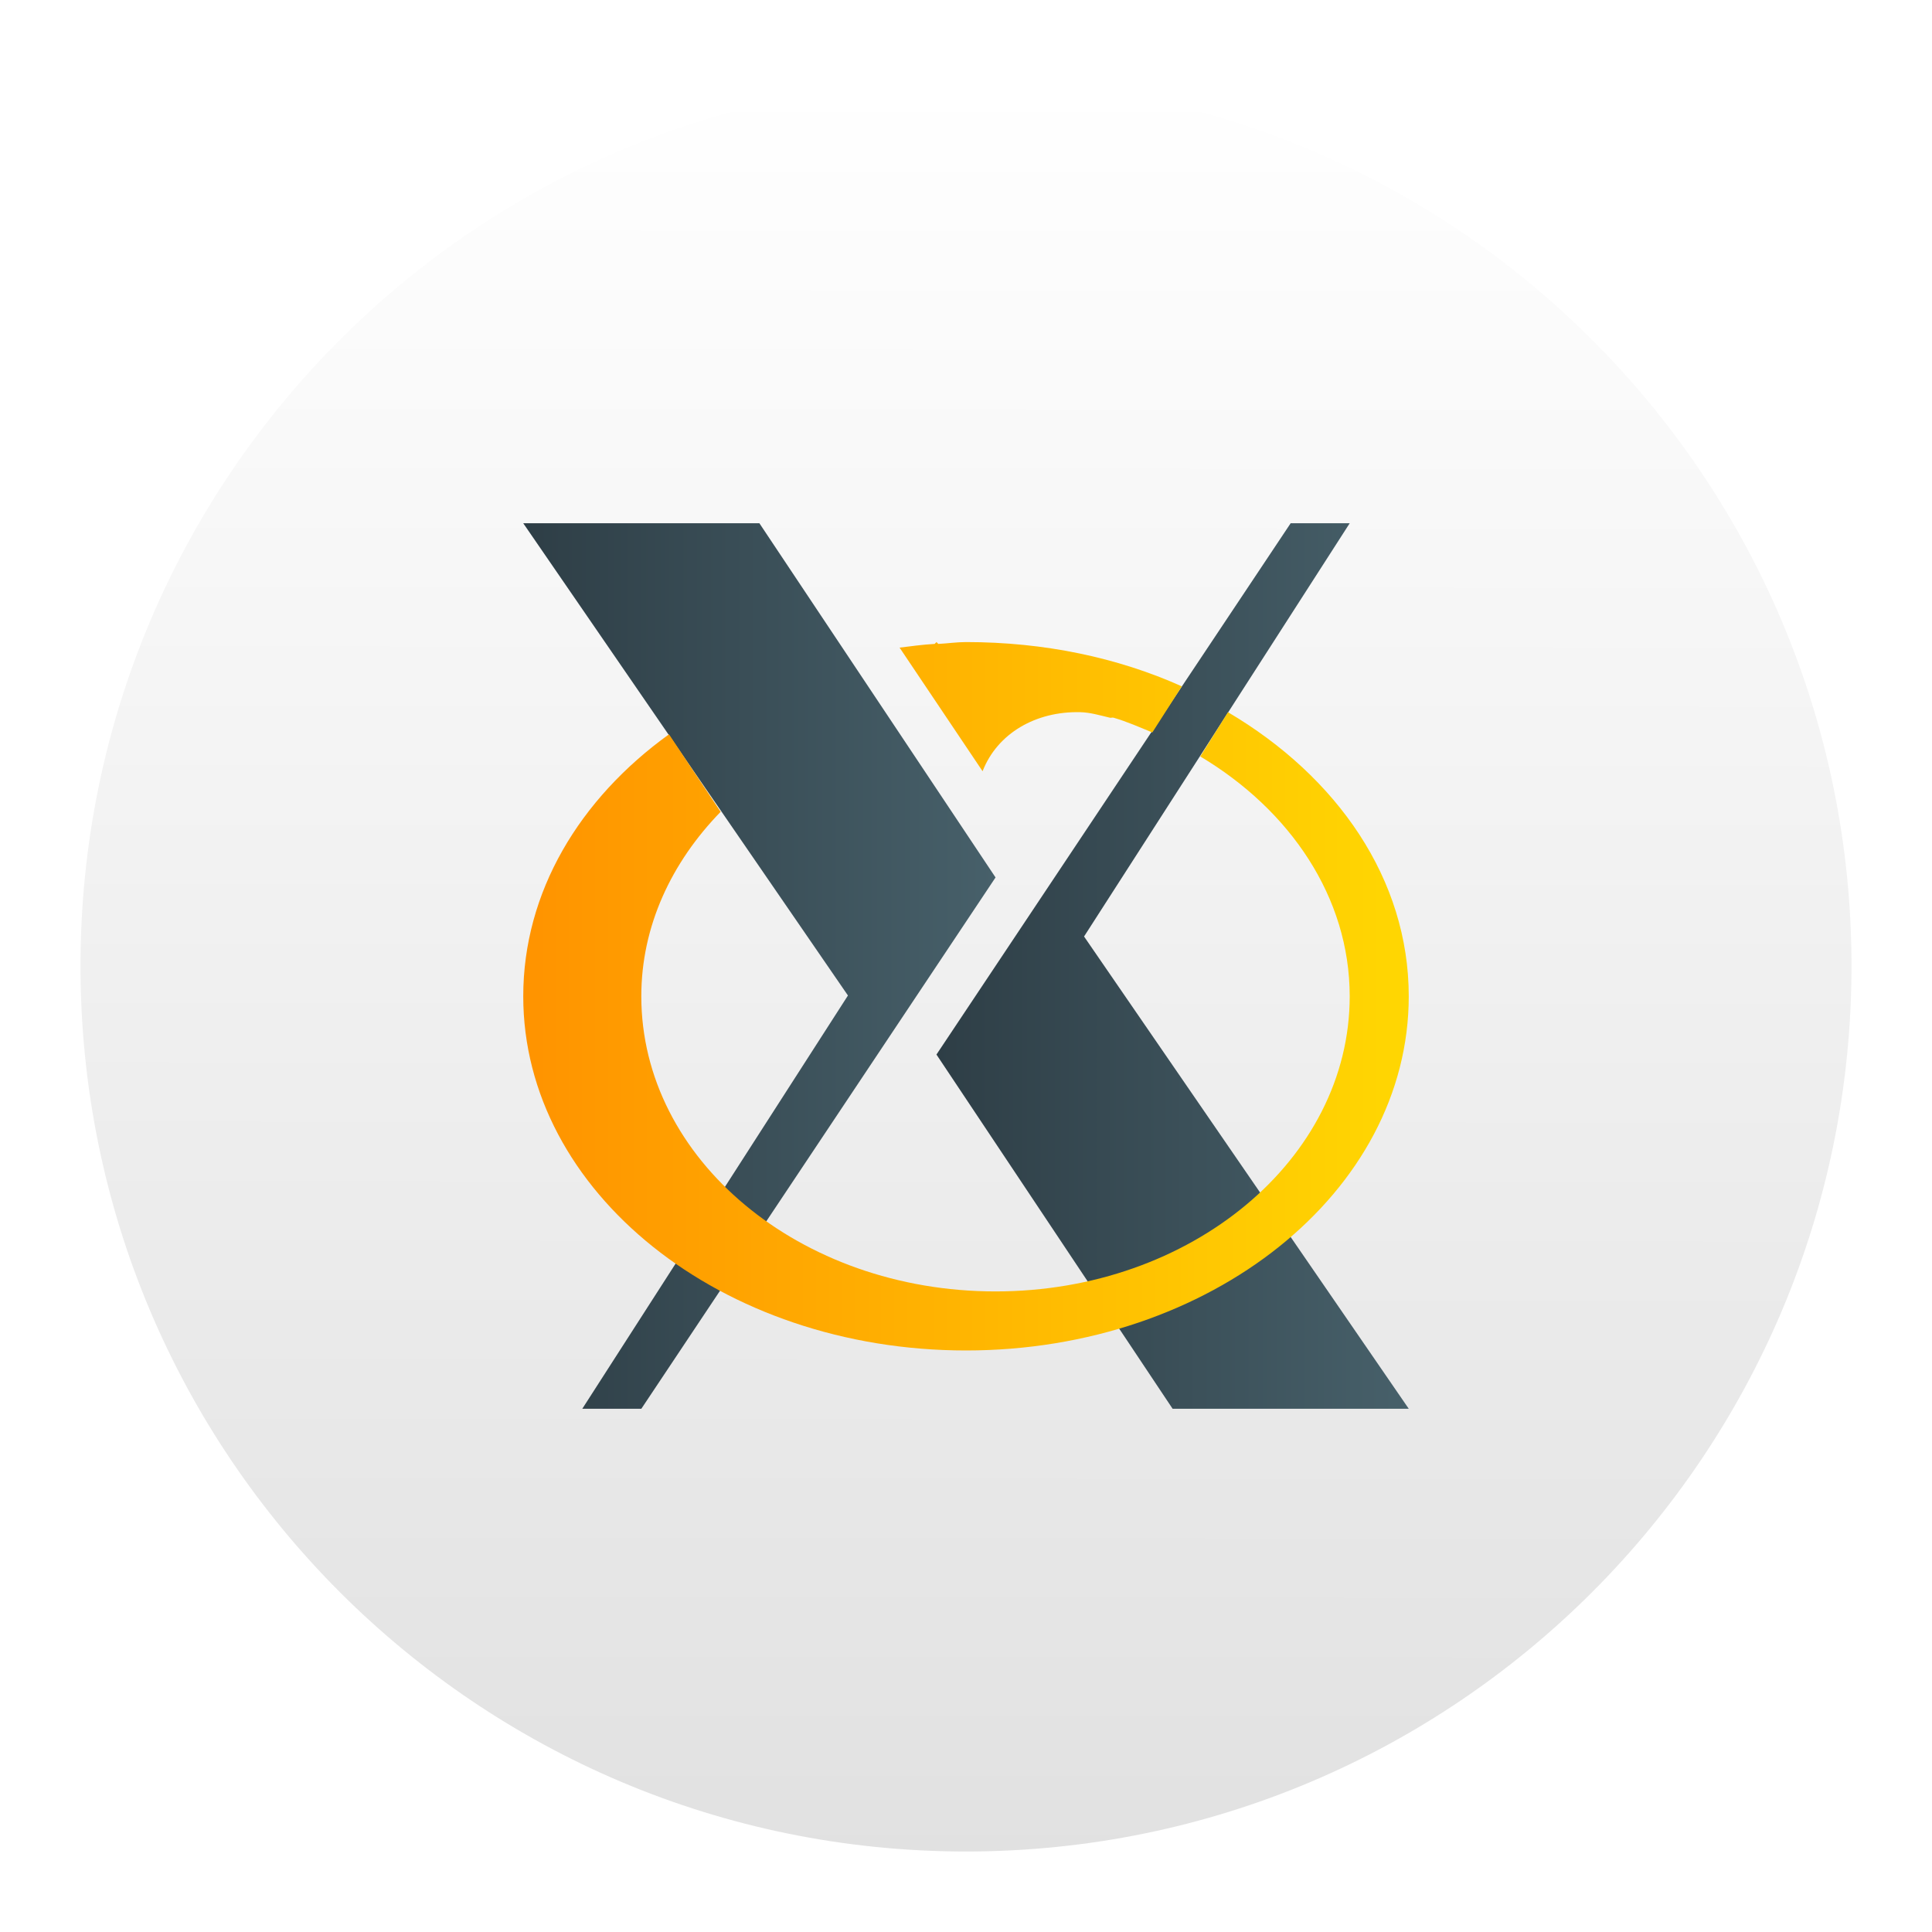
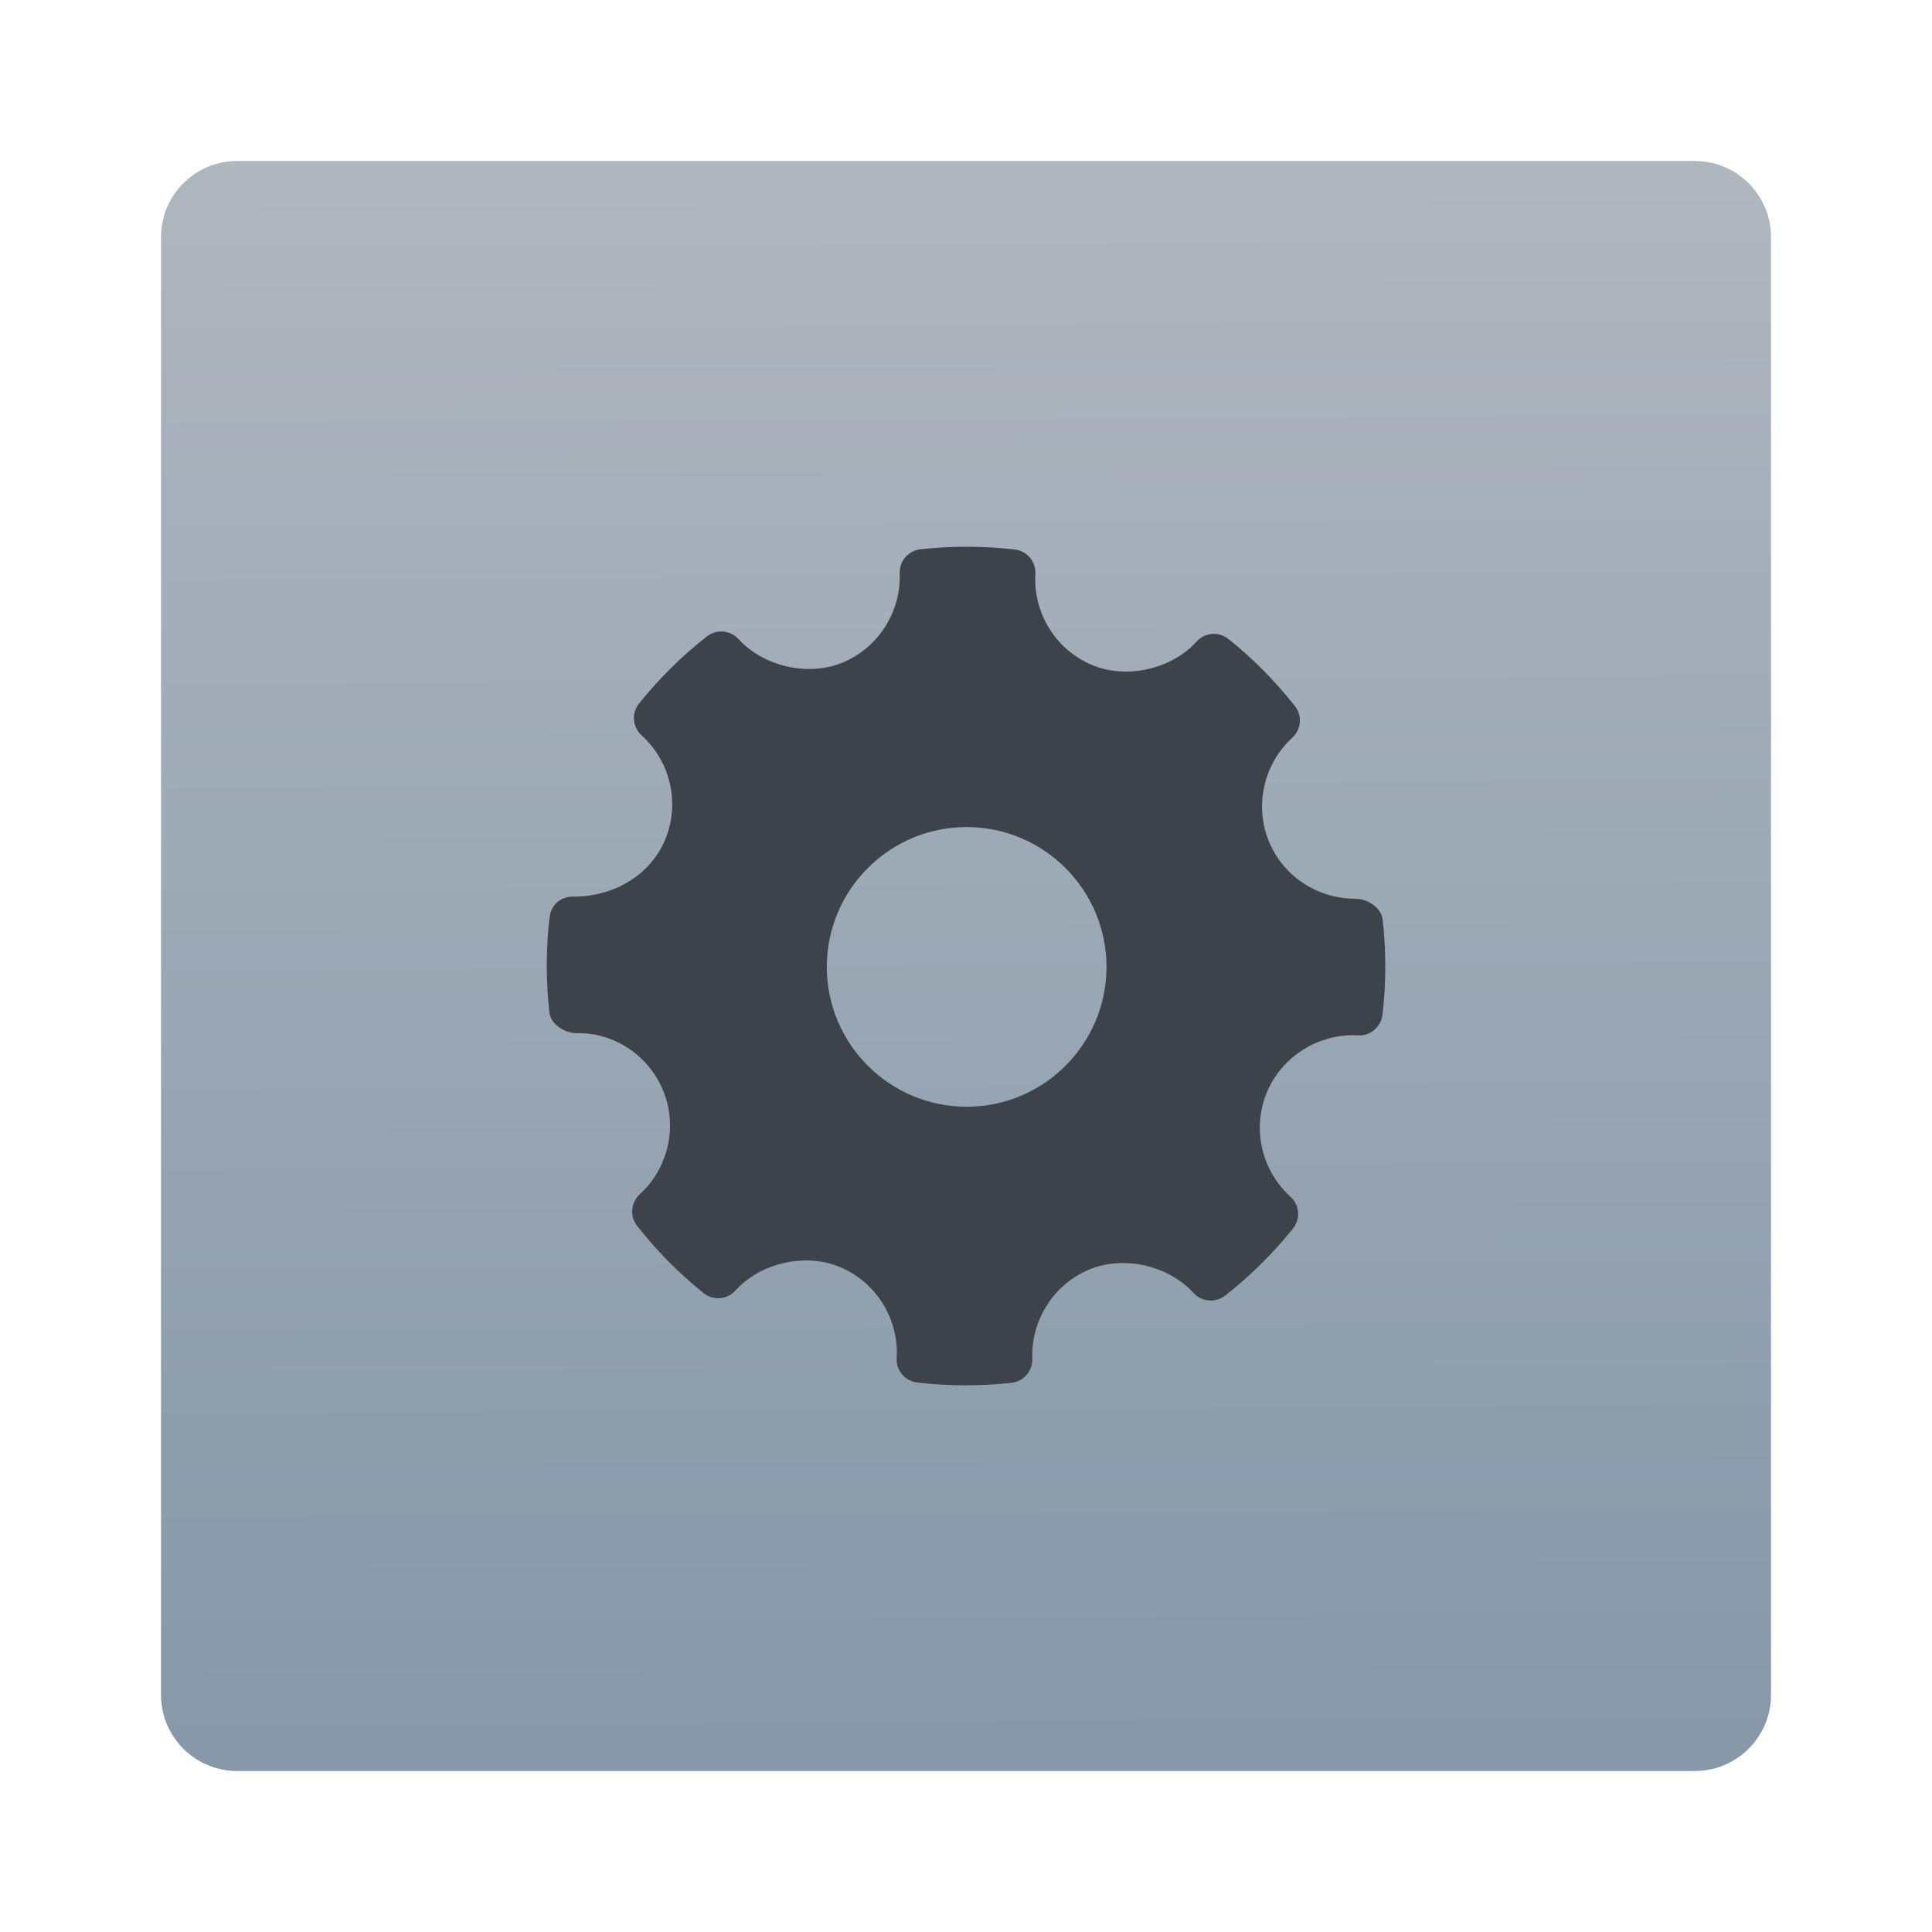
- <svg xmlns="http://www.w3.org/2000/svg" xmlns:xlink="http://www.w3.org/1999/xlink" height="48" width="48">
-   <linearGradient id="a" gradientUnits="userSpaceOnUse" x1="13" x2="24.733" xlink:href="#f" y1="24" y2="24" />
-   <linearGradient id="b" gradientUnits="userSpaceOnUse" x1="23.267" x2="35" xlink:href="#f" y1="24" y2="24" />
-   <linearGradient id="c" gradientUnits="userSpaceOnUse" x1="13" x2="35" y1="24.752" y2="24.752">
-     <stop offset="0" stop-color="#ff9300" />
-     <stop offset="1" stop-color="#ffd702" />
+ <svg xmlns="http://www.w3.org/2000/svg" height="48" viewBox="0 0 48 48" width="48" version="1.1" id="svg43">
+   <defs id="defs47" />
+   <linearGradient id="a" gradientTransform="matrix(1.172717,0,0,0.9351562,120.4517,-9.509148)" gradientUnits="userSpaceOnUse" x1="-74.929" x2="-75.26" y1="52.199" y2="2.356">
+     <stop offset="0" stop-color="#8798a9" id="stop2" />
+     <stop offset="1" stop-color="#aeb6be" id="stop4" />
  </linearGradient>
-   <linearGradient id="d" gradientUnits="userSpaceOnUse" x1="24.671" x2="24.7" y1="46.329" y2="2.052">
-     <stop offset="0" stop-color="#e1e1e1" />
-     <stop offset="1" stop-color="#fff" />
-   </linearGradient>
-   <linearGradient id="e" gradientUnits="userSpaceOnUse" x1="399.571" x2="399.571" y1="545.798" y2="517.798">
-     <stop offset="0" stop-color="#3889e9" />
-     <stop offset="1" stop-color="#5ea5fb" />
-   </linearGradient>
-   <linearGradient id="f" gradientUnits="userSpaceOnUse" x1="400.556" x2="400.556" y1="546.927" y2="516.475">
-     <stop offset="0" stop-color="#2e3e46" />
-     <stop offset="1" stop-color="#47606a" />
-   </linearGradient>
-   <g transform="matrix(1.551197 0 0 1.552208 -597.4054 -801.6194)">
-     <circle cx="400.571" cy="531.798" fill="url(#e)" r="0" />
-     <circle cx="400.571" cy="531.798" fill="url(#e)" r="0" transform="matrix(1.637467 0 0 1.637467 -298.0911 -338.9488)" />
+   <g id="g995" transform="matrix(0.8333333,0,0,0.8333333,-2.666667,10.66667)">
+     <rect height="48" ry="2.271" width="48" x="8" y="-8" id="rect9" style="fill:url(#a);stroke-width:0.996" />
+     <path id="path966" d="m 44.422,14.612 c -0.04,-0.351 -0.449,-0.616 -0.804,-0.616 -1.146,0 -2.162,-0.673 -2.588,-1.713 C 40.594,11.218 40.875,9.976 41.729,9.193 41.998,8.947 42.03,8.536 41.805,8.25 41.219,7.506 40.552,6.833 39.825,6.25 39.54,6.021 39.122,6.053 38.875,6.327 38.129,7.152 36.791,7.459 35.757,7.027 34.681,6.574 34.002,5.484 34.068,4.313 34.09,3.946 33.821,3.626 33.455,3.583 32.521,3.475 31.579,3.472 30.643,3.576 c -0.362,0.04 -0.631,0.352 -0.619,0.715 0.041,1.159 -0.646,2.231 -1.712,2.667 -1.022,0.417 -2.351,0.113 -3.094,-0.705 -0.246,-0.269 -0.657,-0.302 -0.943,-0.079 -0.749,0.588 -1.431,1.261 -2.022,1.999 -0.231,0.287 -0.197,0.703 0.075,0.95 0.87,0.788 1.151,2.041 0.699,3.119 -0.432,1.027 -1.498,1.69 -2.72,1.69 -0.396,-0.013 -0.679,0.253 -0.722,0.614 -0.11,0.939 -0.111,1.896 -0.005,2.843 0.039,0.353 0.461,0.615 0.82,0.615 1.089,-0.028 2.134,0.646 2.572,1.713 0.437,1.065 0.156,2.307 -0.699,3.091 -0.267,0.246 -0.301,0.656 -0.076,0.942 0.581,0.74 1.247,1.413 1.978,2.001 0.286,0.231 0.703,0.198 0.951,-0.075 0.748,-0.827 2.086,-1.133 3.116,-0.701 1.079,0.451 1.758,1.542 1.691,2.713 -0.022,0.368 0.248,0.688 0.613,0.73 0.478,0.056 0.958,0.084 1.44,0.084 0.457,0 0.915,-0.025 1.372,-0.076 0.362,-0.04 0.631,-0.352 0.619,-0.716 -0.042,-1.158 0.646,-2.23 1.71,-2.666 1.029,-0.42 2.352,-0.113 3.096,0.704 0.247,0.269 0.656,0.301 0.943,0.079 0.748,-0.586 1.428,-1.259 2.022,-1.999 0.231,-0.286 0.198,-0.703 -0.075,-0.95 -0.87,-0.788 -1.152,-2.041 -0.7,-3.118 C 41.398,18.744 42.425,18.064 43.53,18.064 l 0.155,0.004 c 0.358,0.029 0.688,-0.247 0.732,-0.613 0.11,-0.94 0.111,-1.896 0.005,-2.843 z m -12.402,5.584 c -2.299,0 -4.17,-1.87 -4.17,-4.169 0,-2.299 1.87,-4.169 4.17,-4.169 2.299,0 4.169,1.87 4.169,4.169 0,2.299 -1.87,4.169 -4.169,4.169 z" style="clip-rule:evenodd;fill:#3d434a;fill-opacity:1;fill-rule:evenodd;stroke-width:0.123" />
  </g>
-   <circle cx="24" cy="24" fill="url(#d)" r="22" stroke-width="1.148" />
-   <path d="m35 35h-5.867l-5.867-8.8 8.8-13.2h1.467l-6.6 10.267z" fill="url(#b)" />
-   <path d="m13 13h5.867l5.867 8.8-8.8 13.2h-1.467l6.6-10.267z" fill="url(#a)" />
-   <path d="m23.267 15.952-.046.046c-.296.016-.582.057-.871.092l2.062 3.071c.367-.944 1.328-1.495 2.429-1.467.243.006.482.077.733.137.031.007.061-.009.092 0 .334.098.649.237.963.367l.733-1.146c-1.589-.713-3.411-1.1-5.363-1.1-.228 0-.463.035-.688.046zm7.242 1.742-.688 1.1c2.231 1.331 3.712 3.498 3.712 5.958 0 4.05-3.94 7.333-8.8 7.333s-8.8-3.283-8.8-7.333c0-1.741.748-3.326 1.971-4.583l-1.283-1.925c-2.224 1.603-3.621 3.919-3.621 6.508 0 4.86 4.925 8.8 11 8.8s11-3.94 11-8.8c0-2.907-1.775-5.456-4.492-7.058z" fill="url(#c)" />
</svg>
